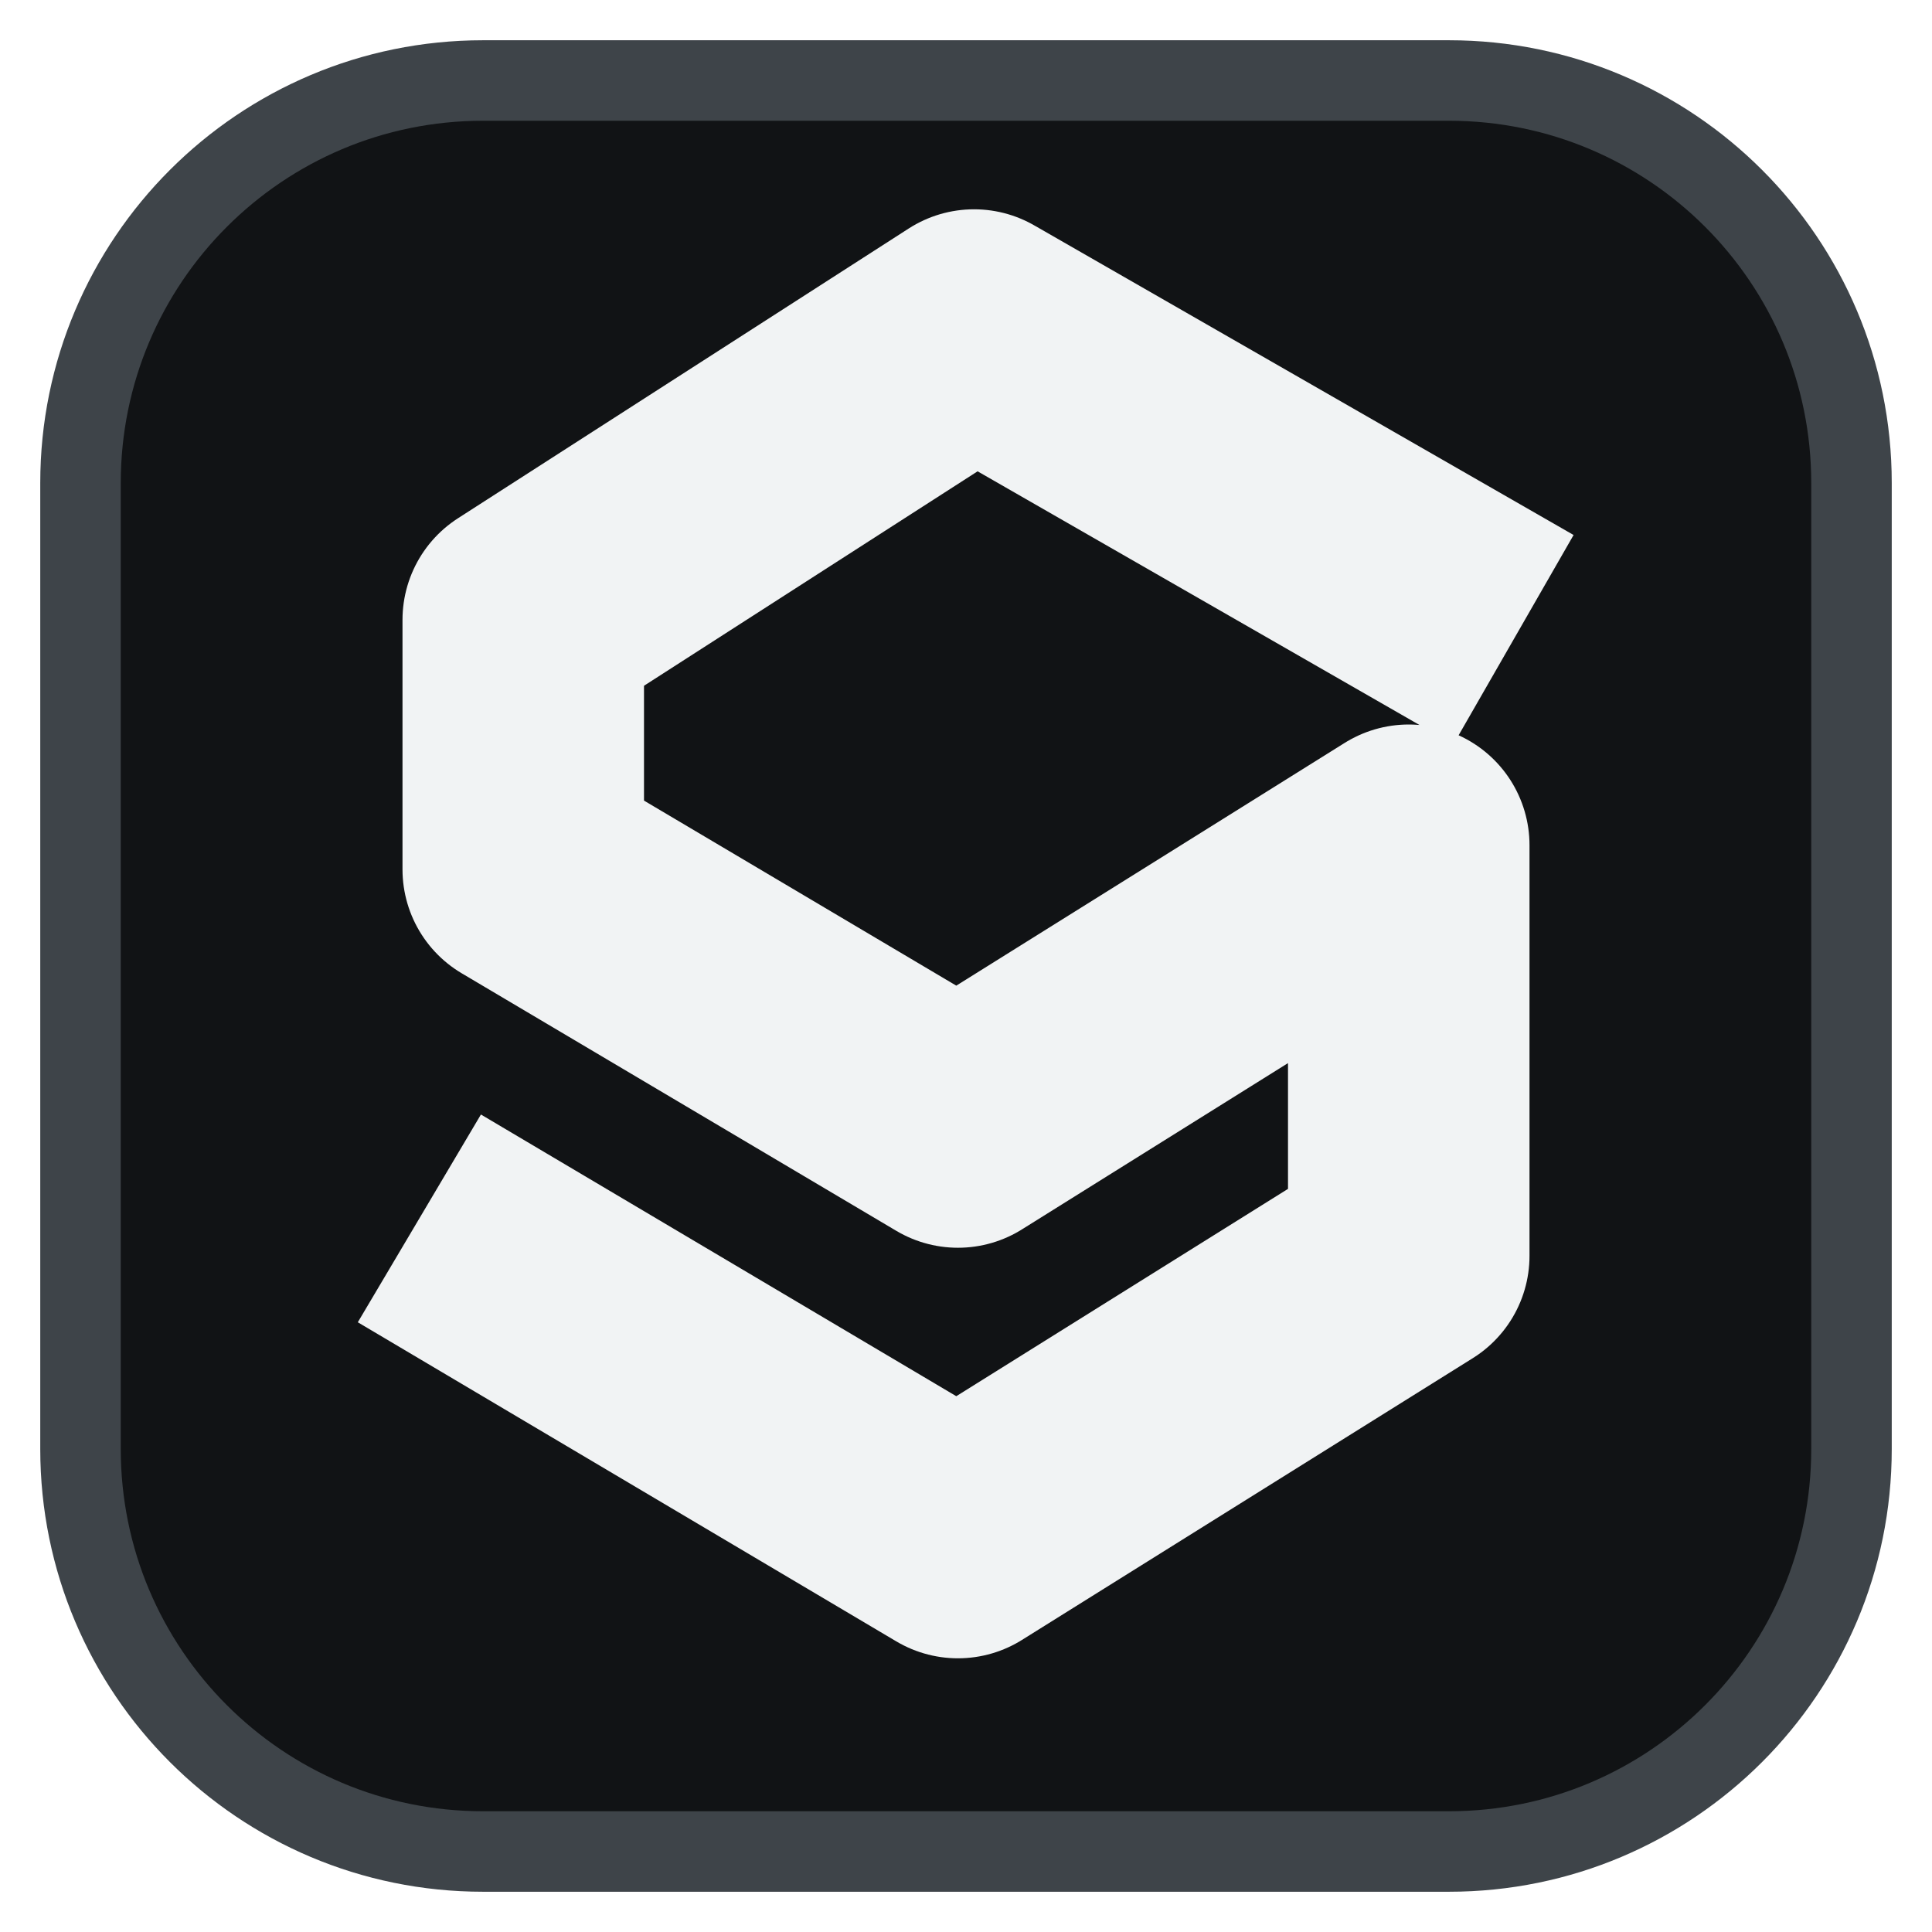
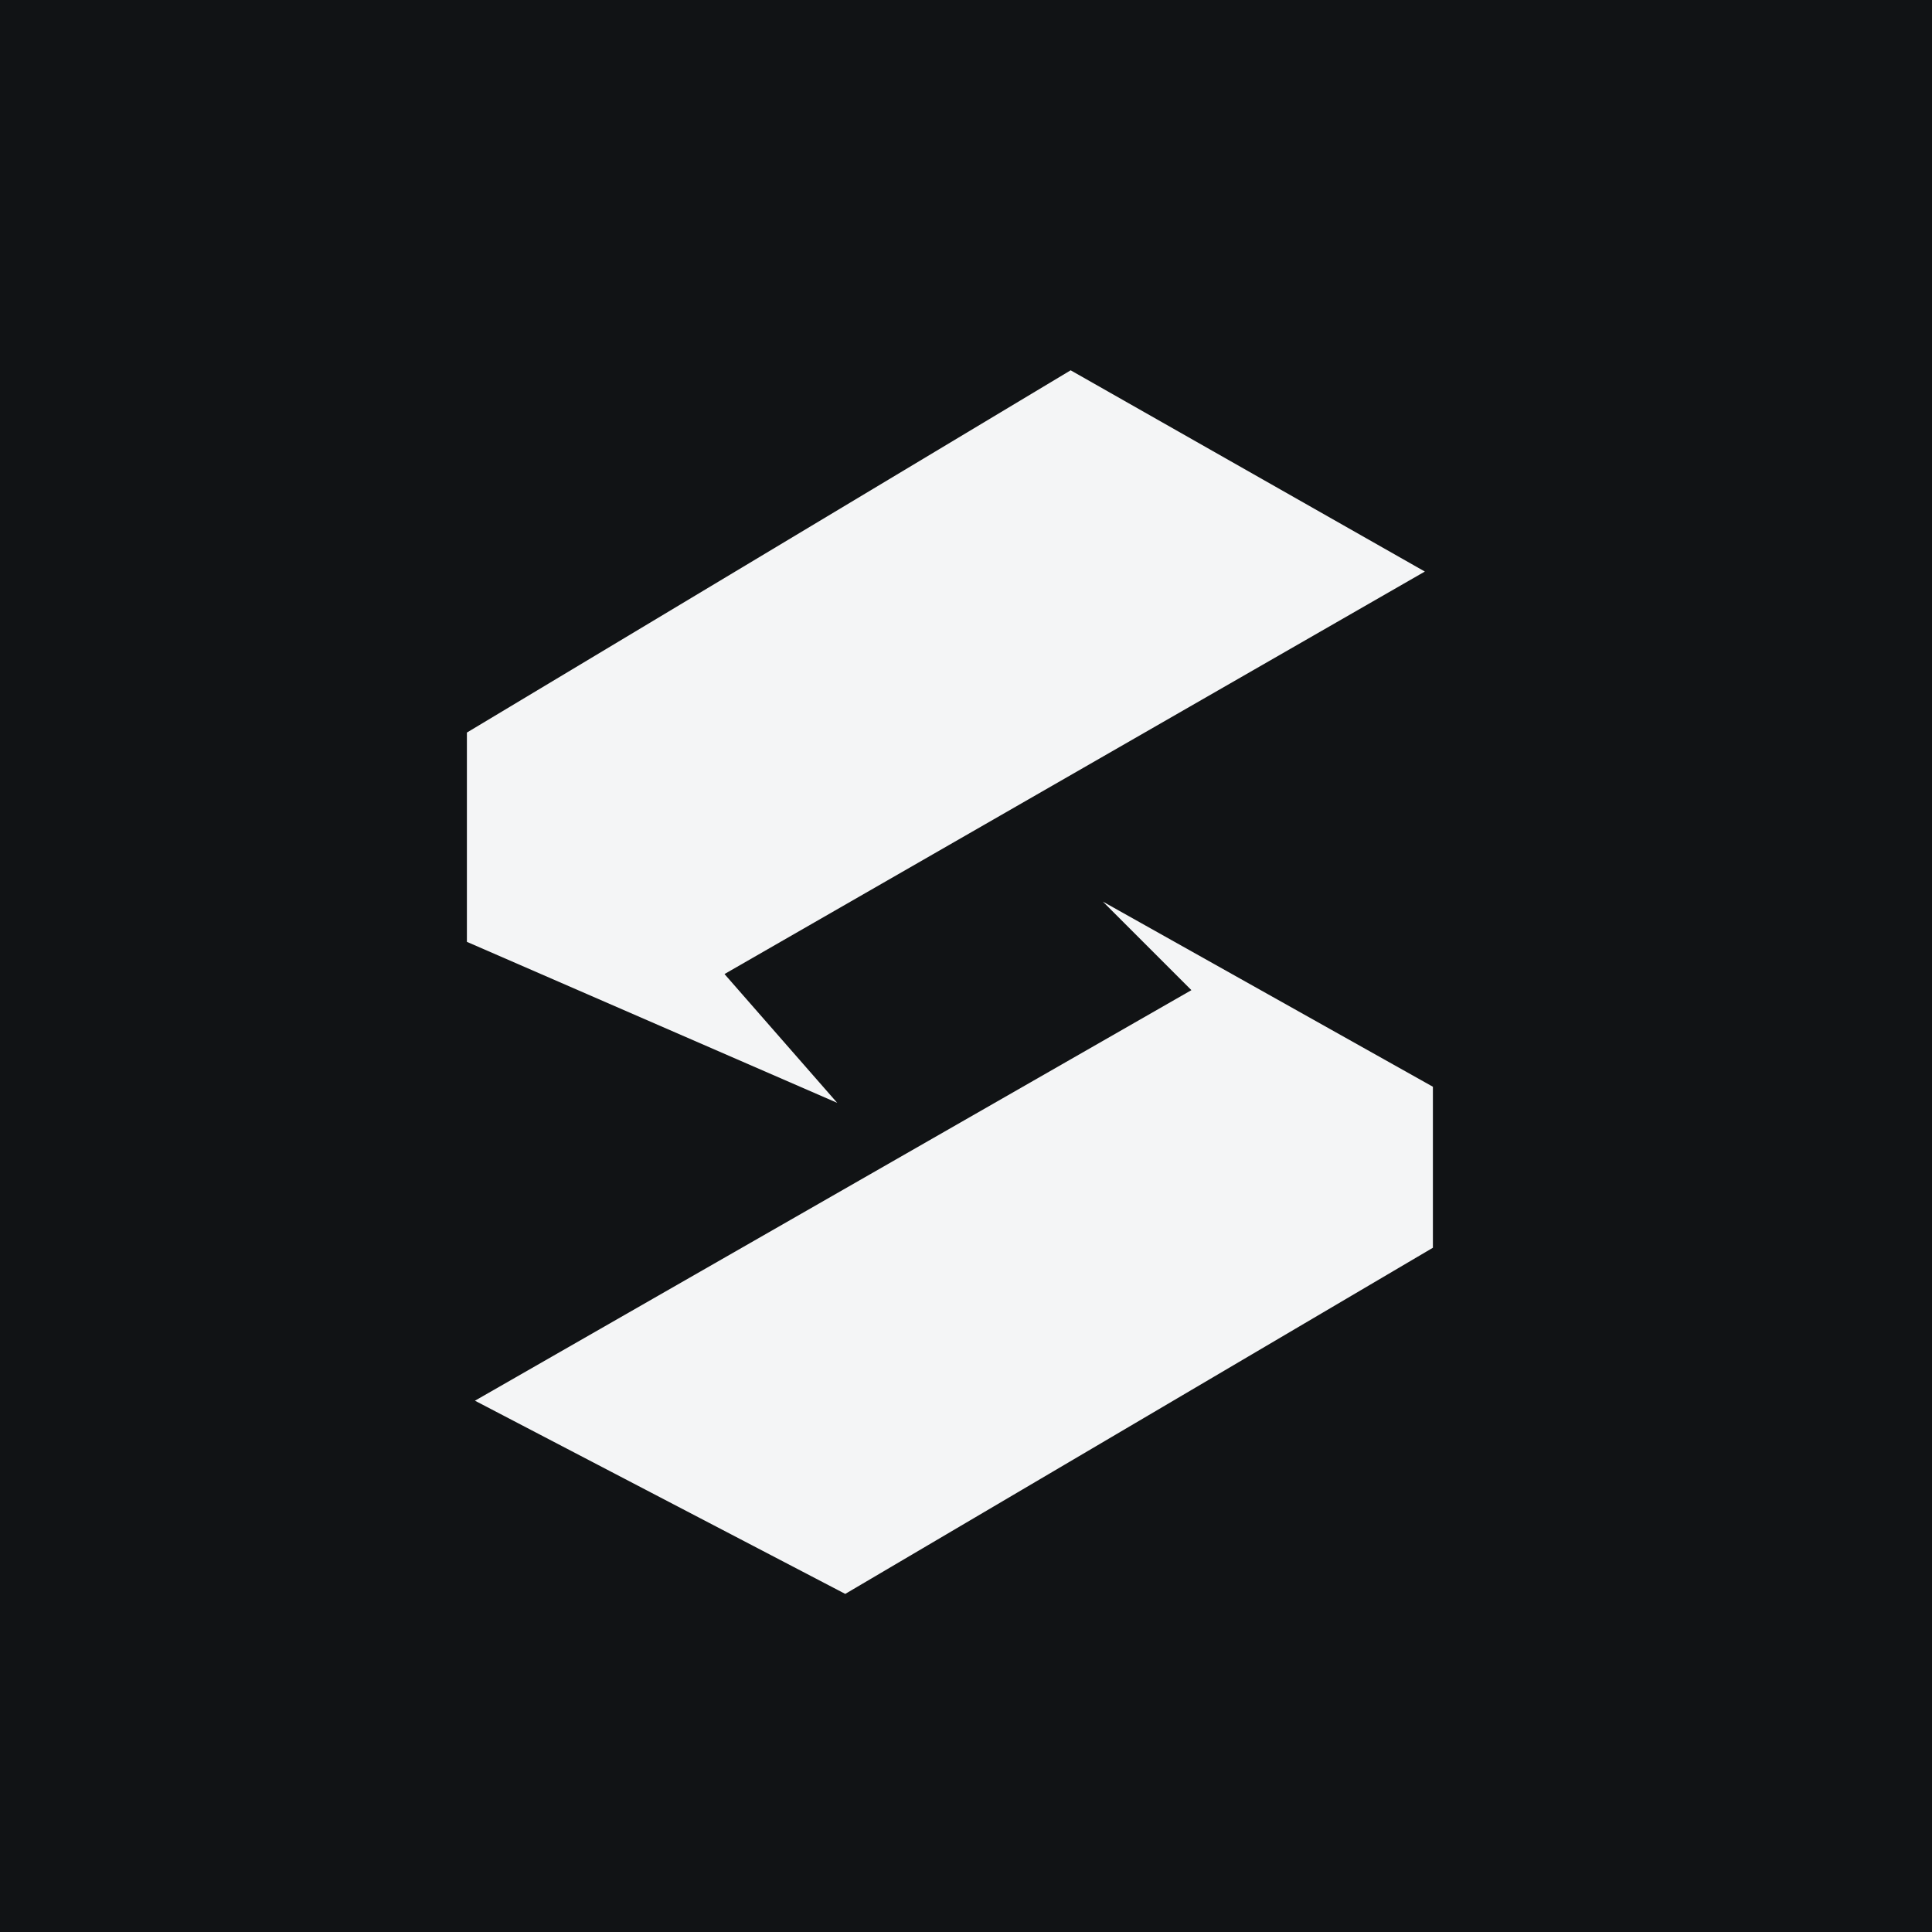
- <svg xmlns="http://www.w3.org/2000/svg" viewBox="0 0 24 24" fill="none">
-   <rect x="1" y="1" width="22" height="22" rx="5" fill="#111315" stroke="#3e4449" />
-   <path d="m17.5 7.2-5.4-3.1L6.5 7.7v3.1l5.4 3.2 5.6-3.5v5.1l-5.6 3.5-5.4-3.2" stroke="#f1f3f4" stroke-width="3" stroke-linecap="square" stroke-linejoin="round" />
+ <svg xmlns="http://www.w3.org/2000/svg" viewBox="0 0 24 24">
+   <path fill="#111315" d="M0 0h24v24H0z" />
+   <path fill="#f4f5f6" d="m5.8 9.1 7.5-4.5 4.4 2.5-8.7 5 1.4 1.6-4.6-2zM13.7 11.2l4.1 2.3v2l-7.3 4.3-4.6-2.4 8.9-5.1z" />
</svg>
